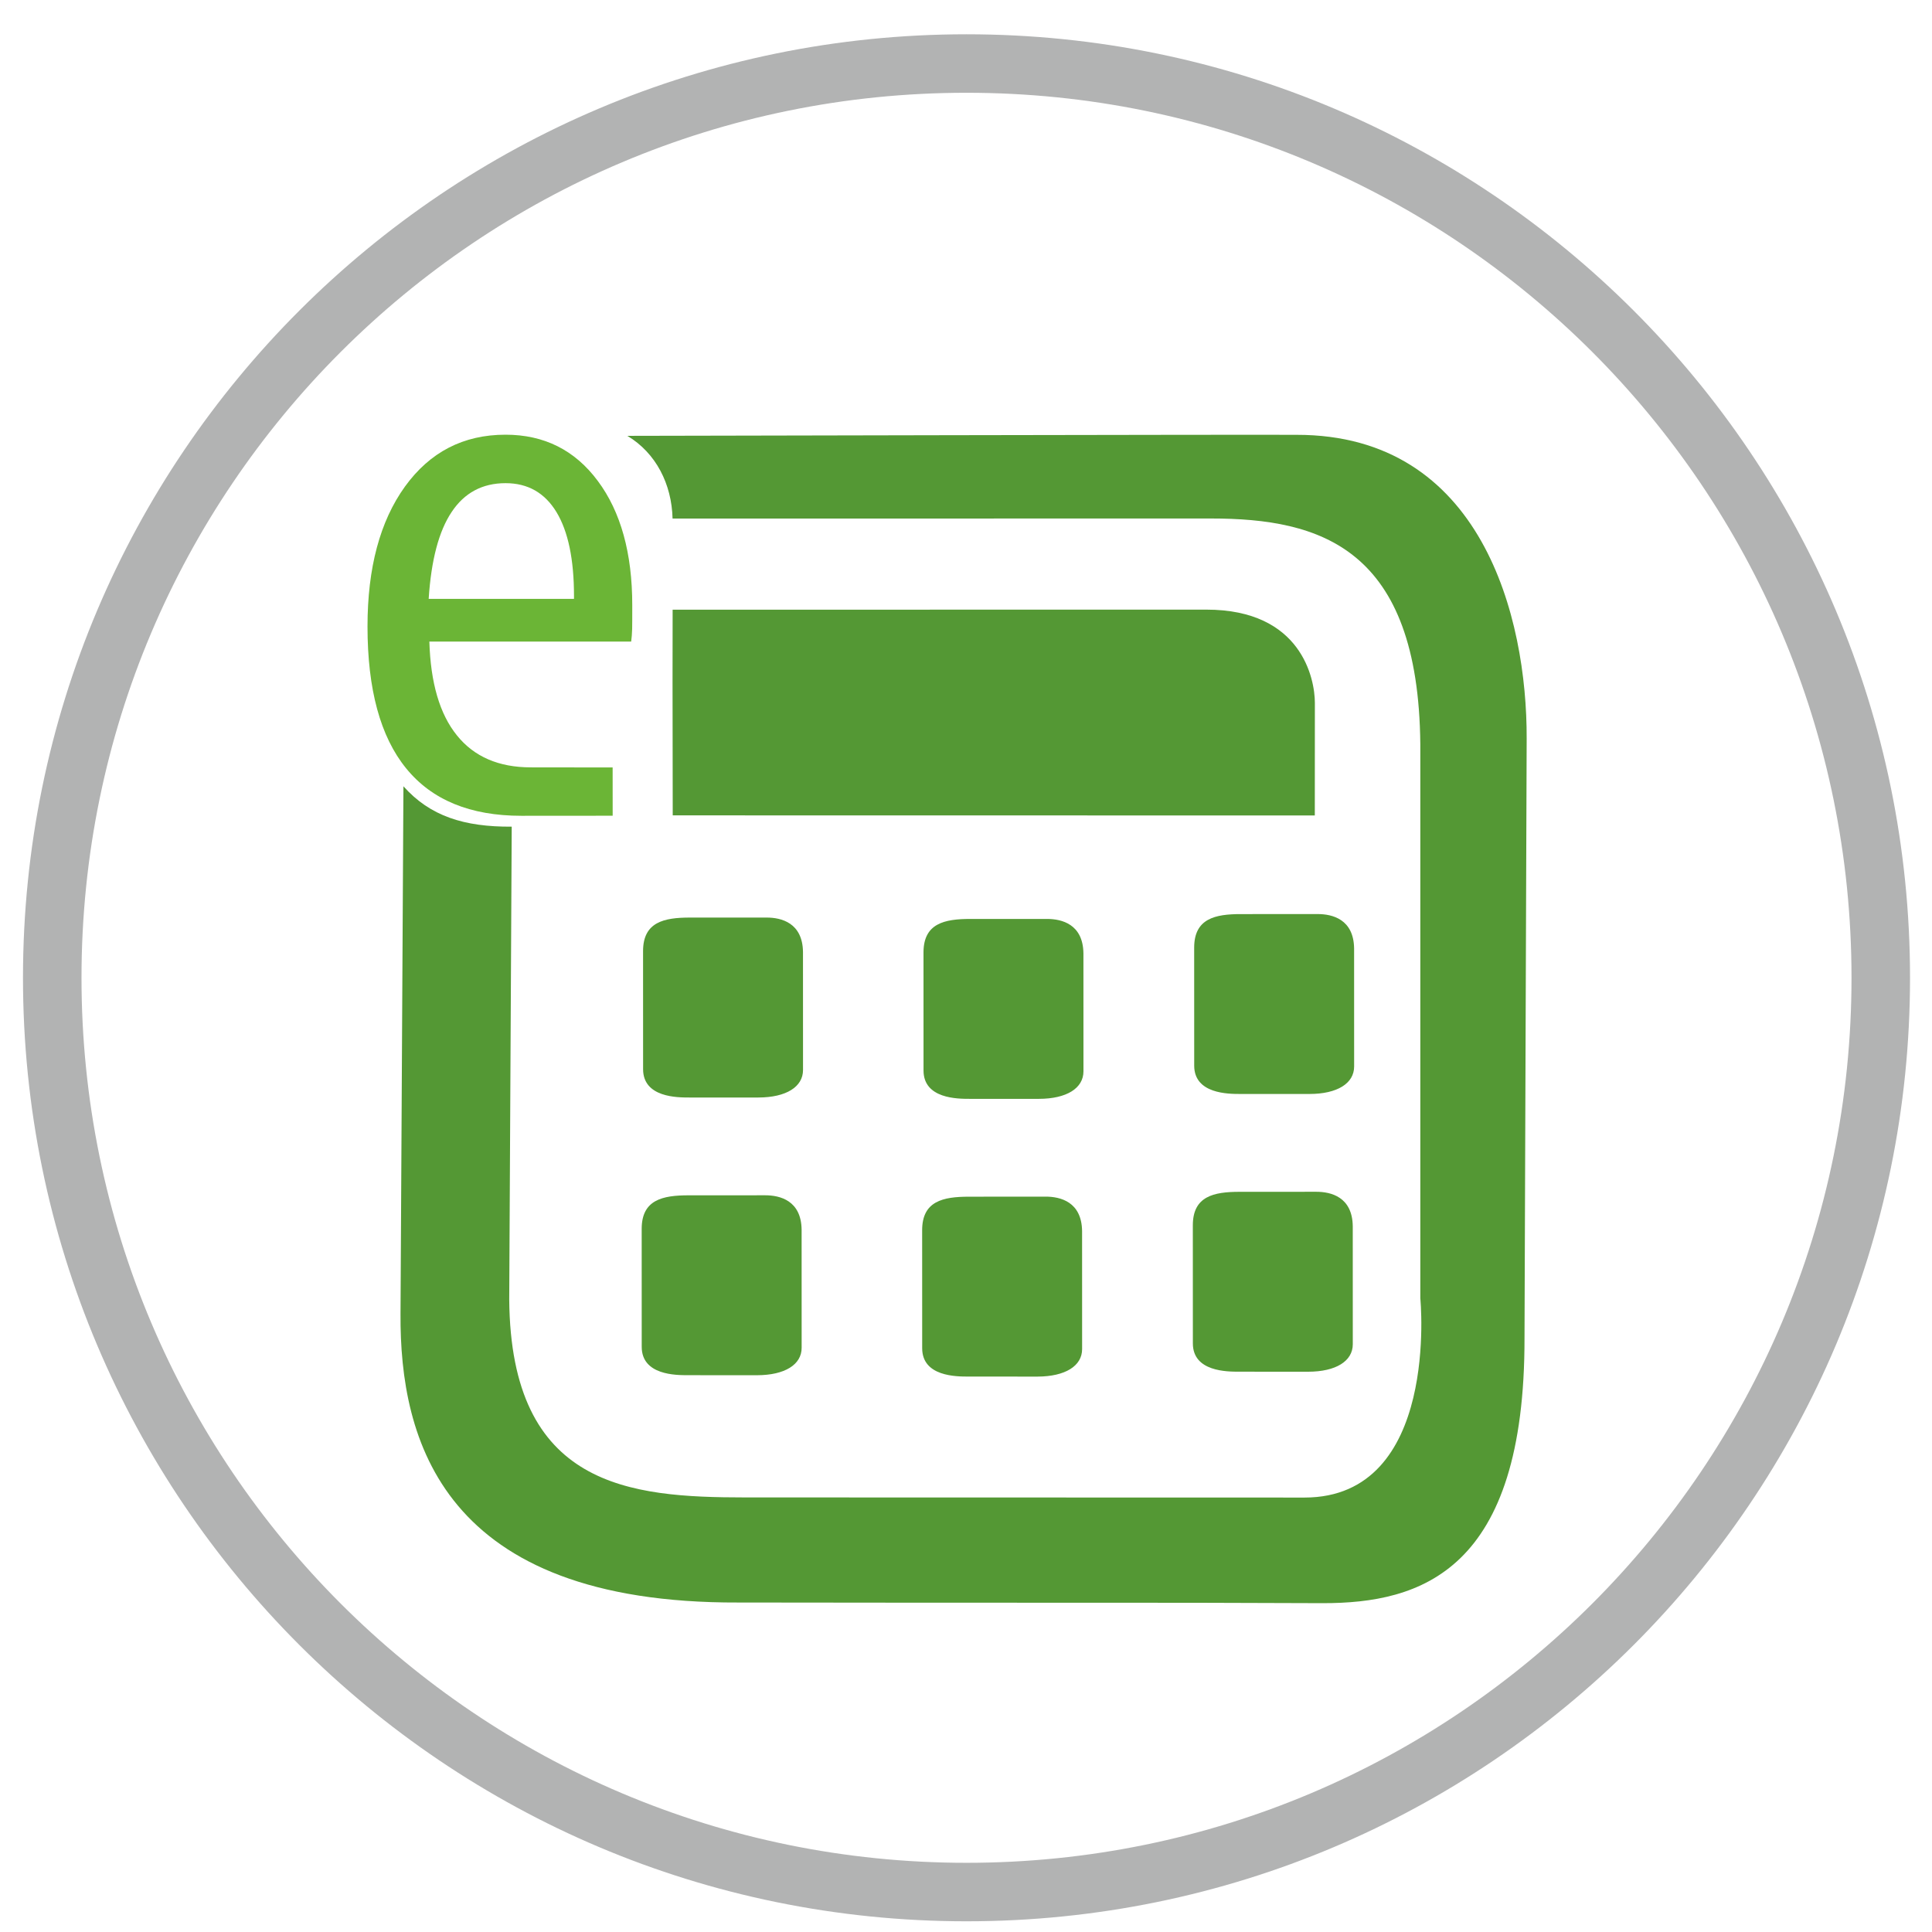
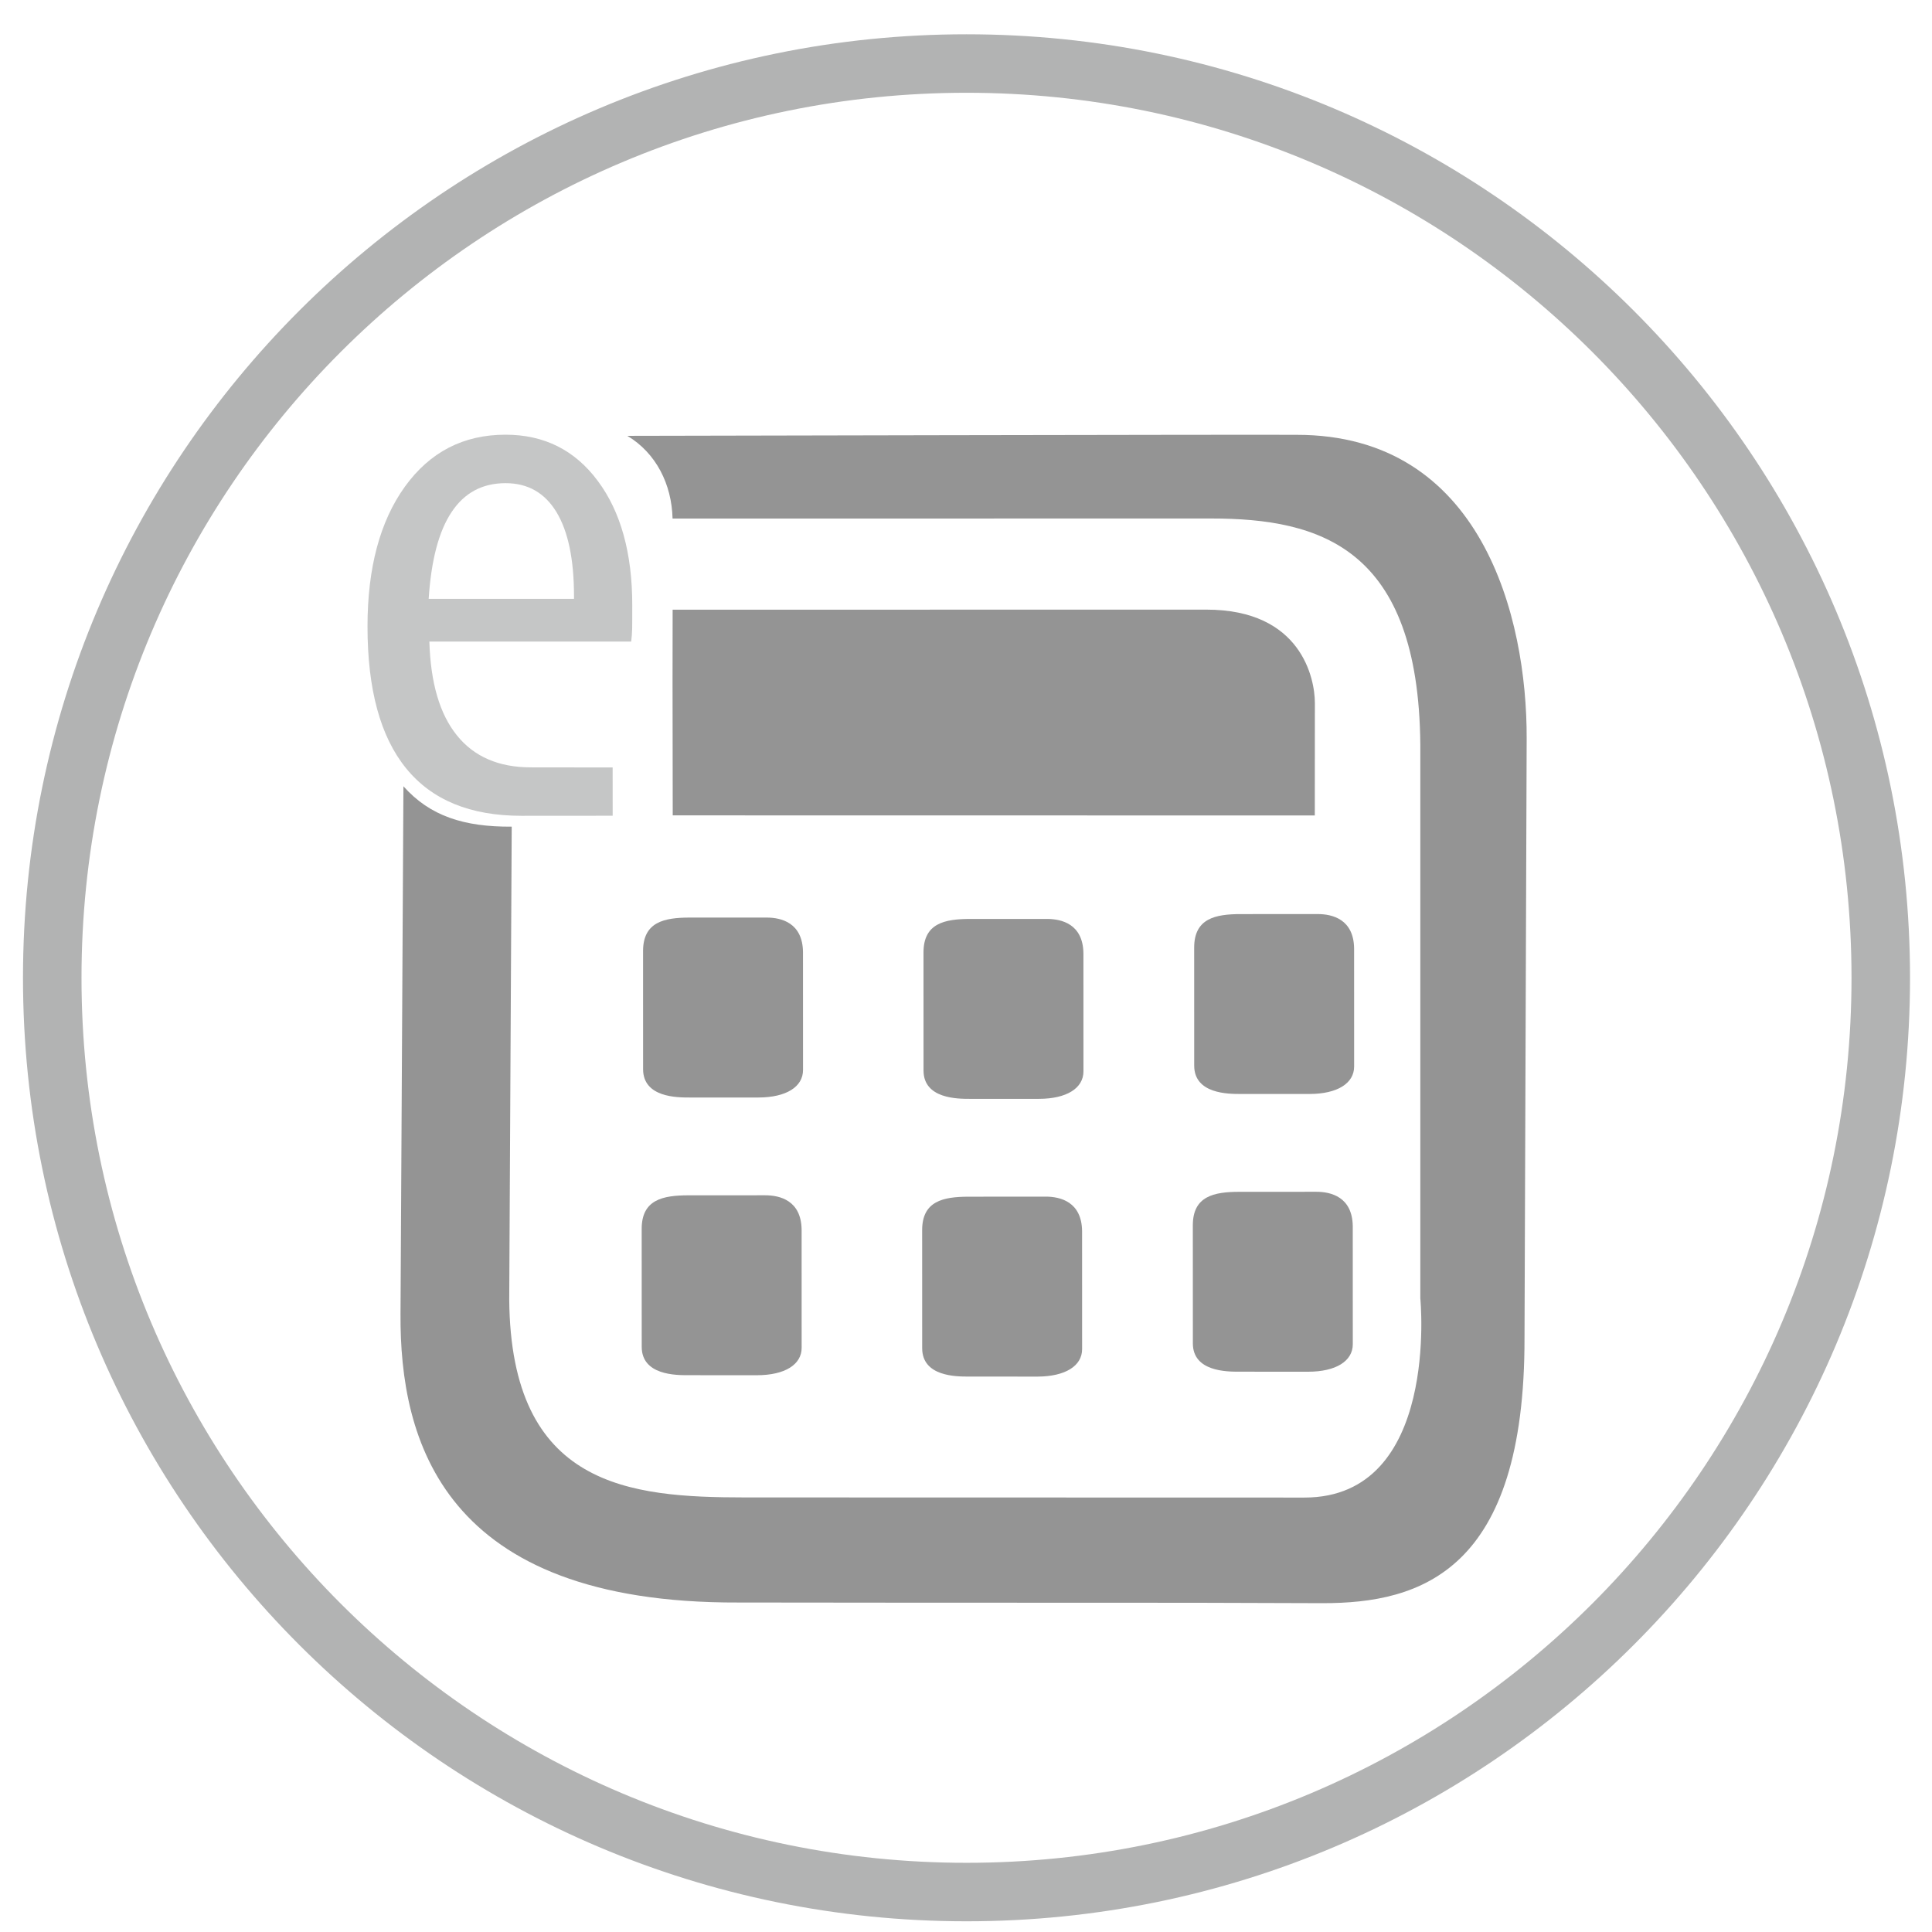
<svg xmlns="http://www.w3.org/2000/svg" xml:space="preserve" width="59px" height="59px" version="1.0" style="shape-rendering:geometricPrecision; text-rendering:geometricPrecision; image-rendering:optimizeQuality; fill-rule:evenodd; clip-rule:evenodd" viewBox="0 0 59000 59000">
  <defs>
    <style type="text/css">
   
-     .fil1 {fill:#549834}
+     .fil1 {fill:#949494}
    .fil0 {fill:#B2B3B3}
-     .fil2 {fill:#6BB536;fill-rule:nonzero}
+     .fil2 {fill:#C5C6C6;fill-rule:nonzero}
   
  </style>
  </defs>
  <g id="Layer_x0020_1">
    <path class="fil0" d="M29515 1047c15914,0 28814,12899 28814,28813 0,15913 -12900,28813 -28814,28813 -15913,0 -28813,-12900 -28813,-28813 0,-15914 12900,-28813 28813,-28813zm0 1786c14927,0 27027,12100 27027,27027 0,14927 -12100,27027 -27027,27027 -14927,0 -27026,-12100 -27026,-27027 0,-14927 12099,-27027 27026,-27027z" />
    <path class="fil1" d="M19158 13310c878,526 1355,1477 1381,2526l16443 -2c3349,-1 6336,902 6392,6896l0 16917c0,0 605,6086 -3538,6086l-17087 -4c-3516,-2 -7151,-308 -7198,-6041l76 -14443c-1458,9 -2494,-322 -3307,-1233l-89 16116c-22,3836 1268,8843 10316,8810 9073,15 12405,-5 17843,20 3005,4 6180,-986 6166,-8112l66 -18289c13,-3710 -1373,-9283 -7025,-9278 -1289,-11 -20439,31 -20439,31l0 0z" />
    <path class="fil1" d="M20541 18619c-3,515 -5,3217 3,6281l19608 3 2 -3438c-1,-744 -412,-2848 -3313,-2848l-16300 2 0 0z" />
    <path class="fil1" d="M21068 28021l2343 0c445,-1 1099,157 1111,1051l1 3603c1,516 -515,839 -1361,841l-2114 0c-361,0 -1408,1 -1409,-864l-1 -3605c0,-891 640,-1026 1430,-1026l0 0z" />
    <path class="fil1" d="M37898 27915l2344 -1c444,0 1098,157 1110,1050l1 3605c0,515 -514,838 -1360,839l-2115 0c-361,0 -1408,1 -1409,-864l-1 -3604c0,-891 641,-1026 1430,-1025z" />
    <path class="fil1" d="M29632 28063l2344 0c445,0 1098,157 1110,1050l1 3604c0,515 -514,839 -1360,840l-2115 0c-361,0 -1408,1 -1409,-864l-1 -3605c0,-891 641,-1025 1430,-1025z" />
    <path class="fil1" d="M21026 36503l2344 -1c445,0 1098,157 1110,1050l1 3605c2,516 -514,838 -1360,840l-2115 -1c-361,0 -1407,1 -1409,-864l-1 -3604c0,-891 641,-1025 1430,-1025l0 0z" />
    <path class="fil1" d="M37857 36396l2343 -1c445,0 1099,157 1111,1051l1 3604c0,516 -515,839 -1361,840l-2114 -1c-361,0 -1408,2 -1409,-863l-1 -3606c0,-891 640,-1024 1430,-1024l0 0z" />
    <path class="fil1" d="M29591 36545l2343 -2c445,0 1099,157 1111,1051l1 3605c0,515 -515,837 -1361,840l-2114 -1c-361,0 -1408,2 -1409,-864l-1 -3605c-1,-891 640,-1024 1430,-1024l0 0z" />
    <path class="fil2" d="M19275 19592l-6163 0c37,1259 315,2216 843,2867 524,651 1278,975 2256,975 313,0 2451,3 2498,3l1 1474c-1160,0 -1799,2 -2789,2 -1560,0 -2732,-481 -3519,-1450 -787,-967 -1179,-2411 -1179,-4332 0,-1789 381,-3213 1142,-4270 763,-1056 1784,-1586 3073,-1586 1179,0 2120,471 2819,1414 700,938 1051,2204 1051,3791 0,339 0,582 -3,725 -4,143 -14,272 -30,387l0 0zm-1746 -1303l0 -85c0,-1122 -179,-1977 -535,-2565 -358,-589 -875,-884 -1556,-884 -707,0 -1257,295 -1645,880 -392,584 -625,1468 -702,2654l4438 0 0 0z" />
  </g>
</svg>
